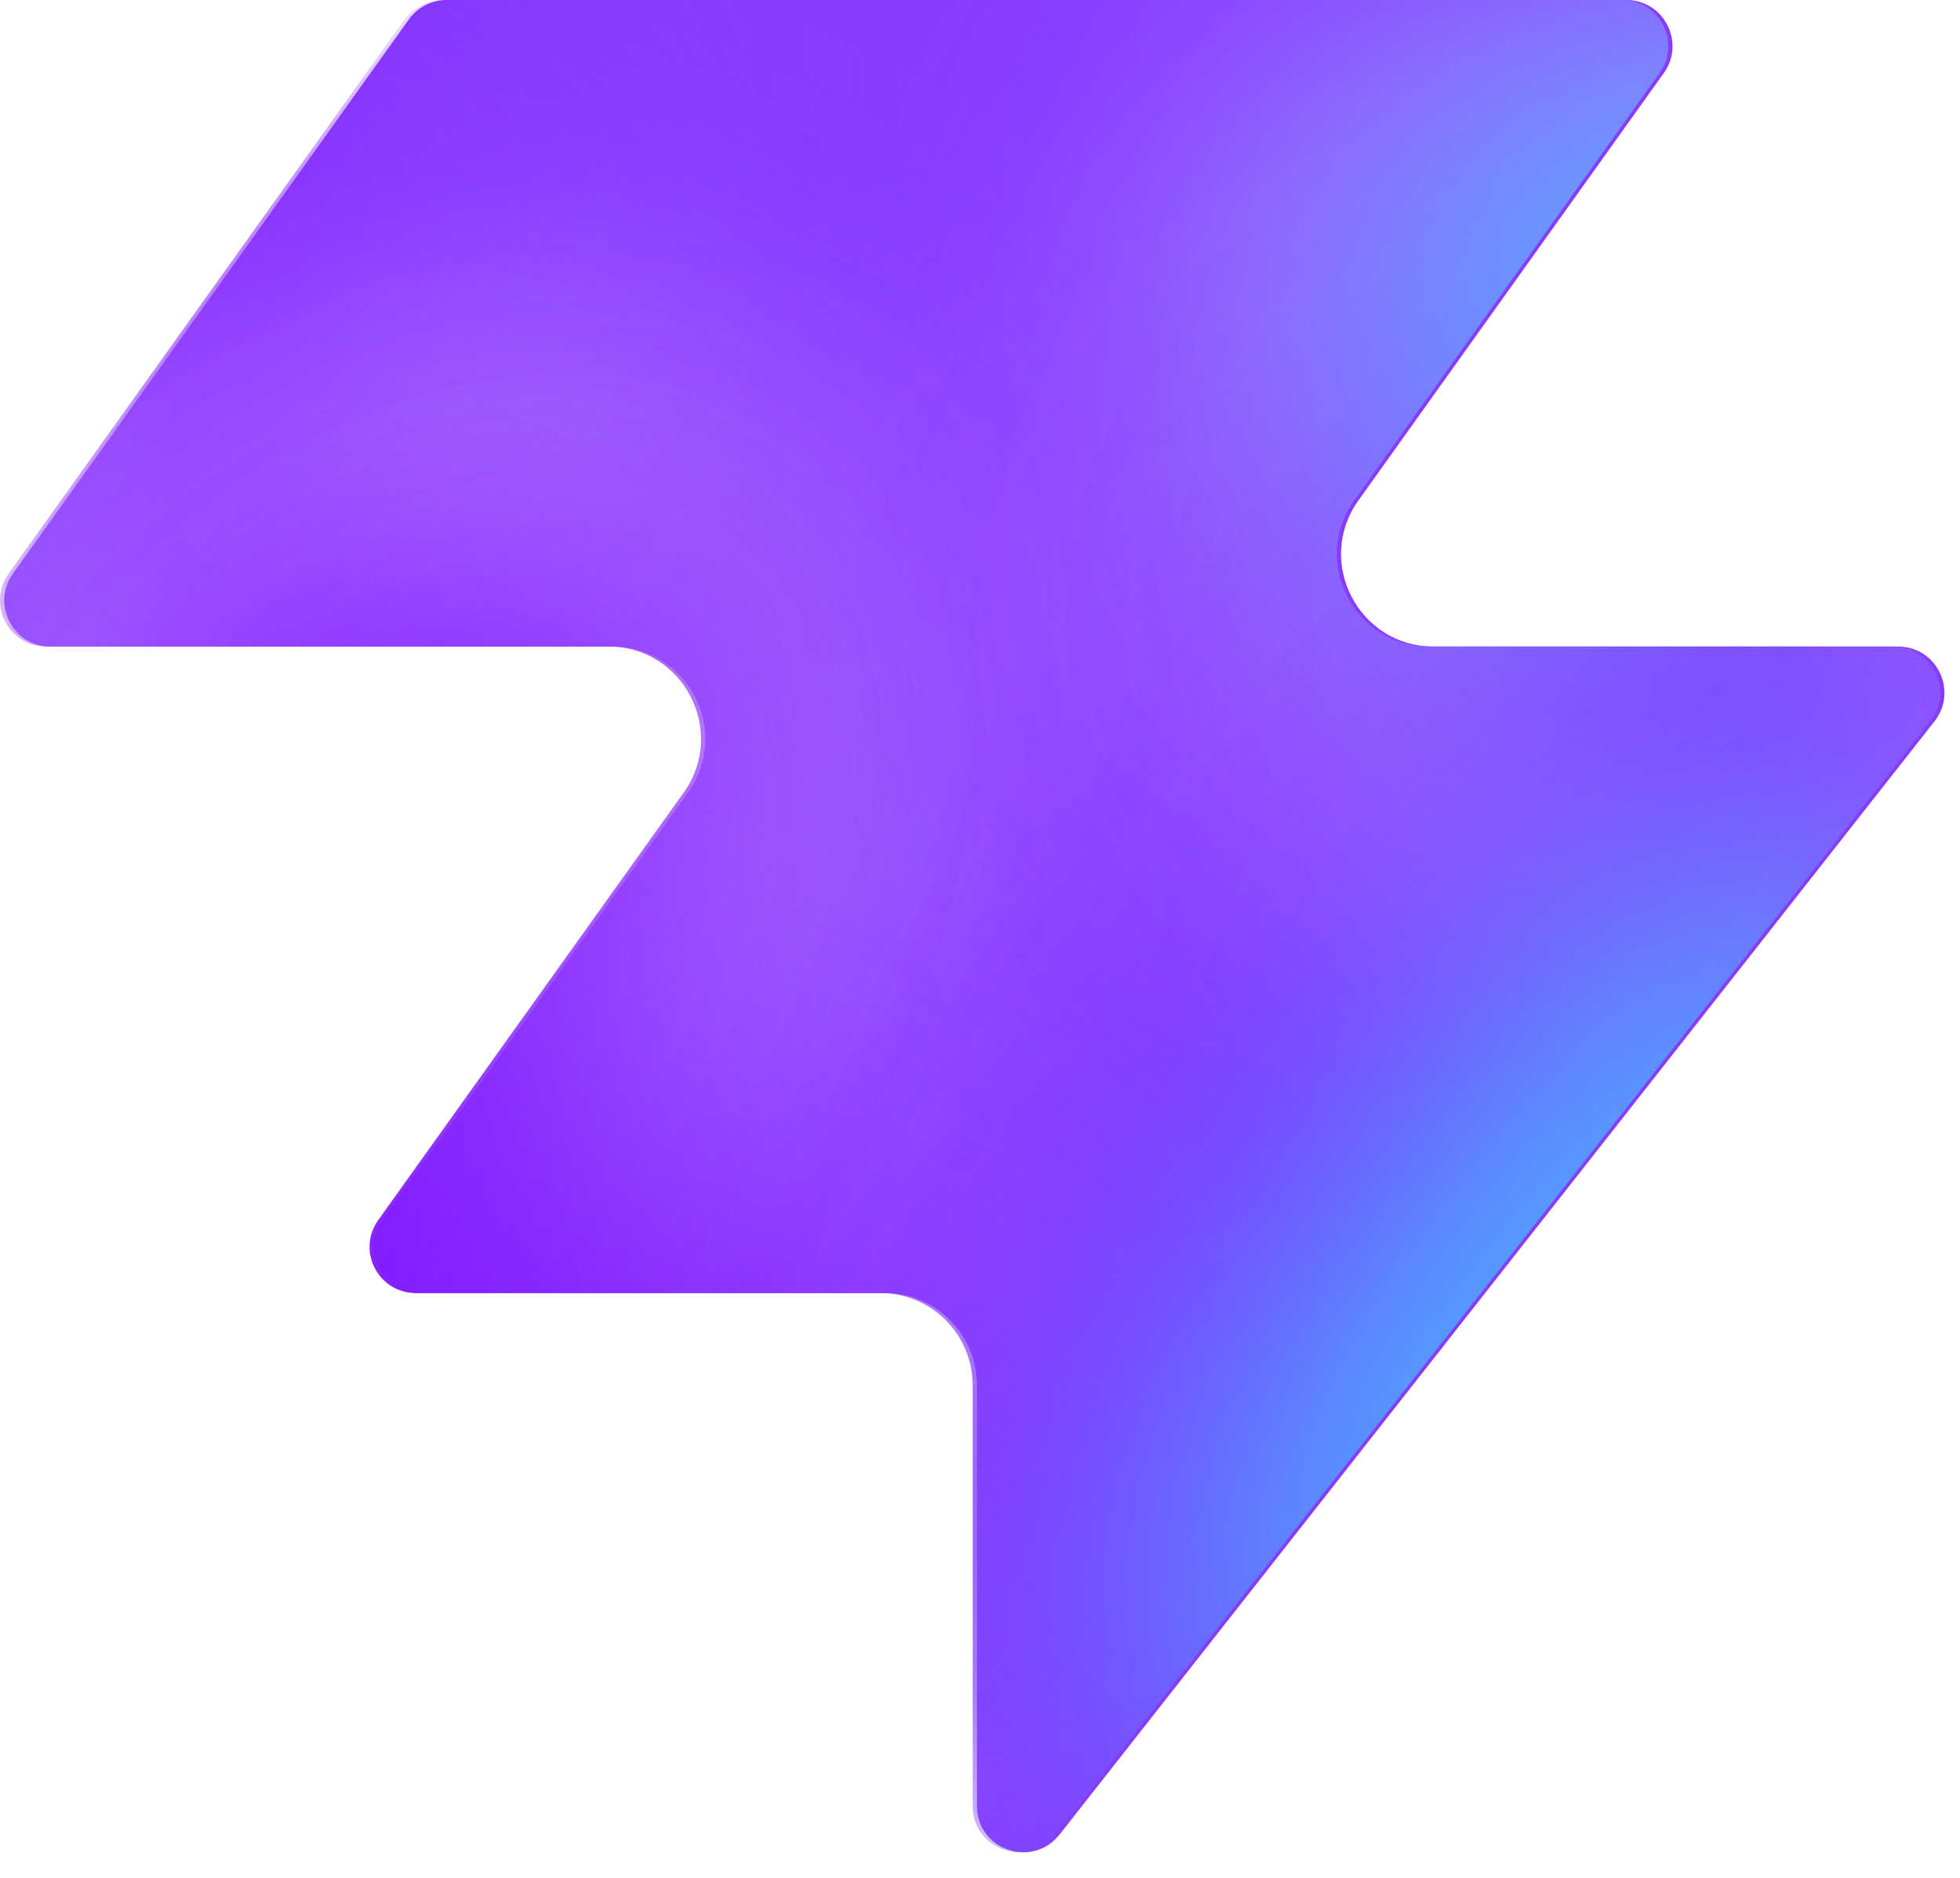
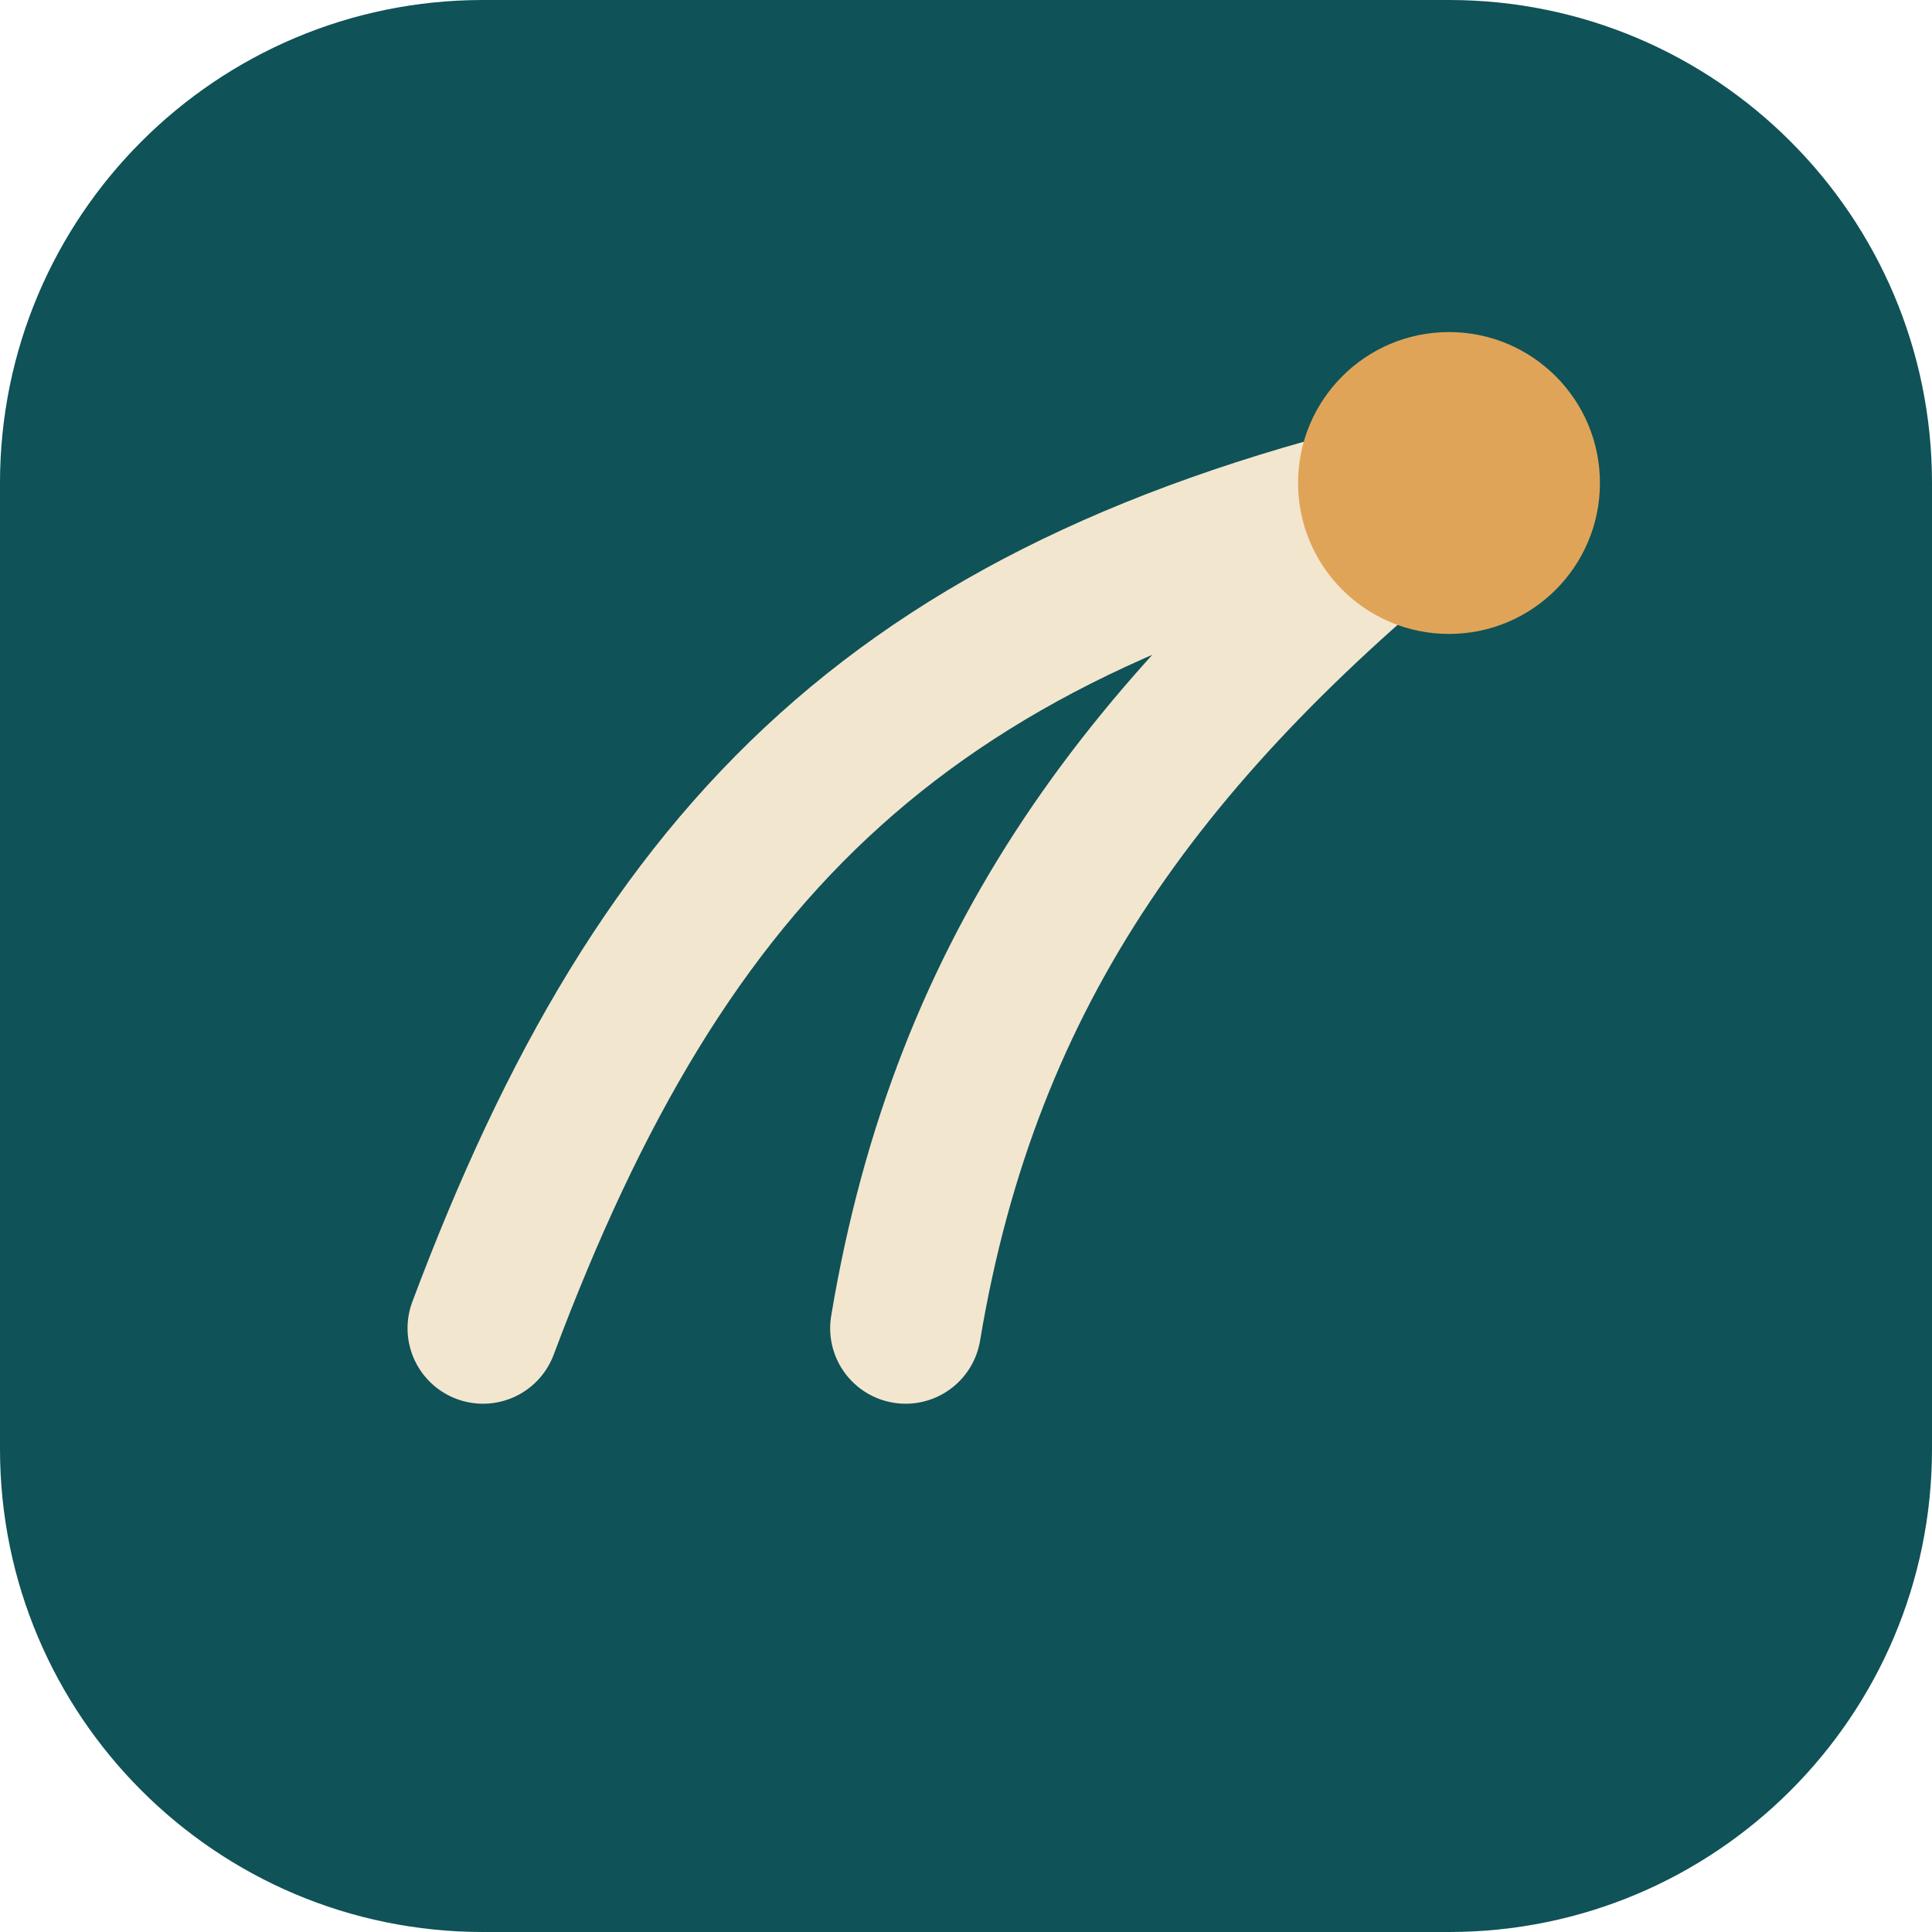
- <svg xmlns="http://www.w3.org/2000/svg" width="48" height="46" fill="none" viewBox="0 0 48 46">
-   <path fill="#863bff" d="M25.946 44.938c-.664.845-2.021.375-2.021-.698V33.937a2.26 2.26 0 0 0-2.262-2.262H10.287c-.92 0-1.456-1.04-.92-1.788l7.48-10.471c1.07-1.497 0-3.578-1.842-3.578H1.237c-.92 0-1.456-1.04-.92-1.788L10.013.474c.214-.297.556-.474.92-.474h28.894c.92 0 1.456 1.04.92 1.788l-7.48 10.471c-1.07 1.498 0 3.579 1.842 3.579h11.377c.943 0 1.473 1.088.89 1.83L25.947 44.94z" style="fill:#863bff;fill:color(display-p3 .525 .23 1);fill-opacity:1" />
-   <mask id="a" width="48" height="46" x="0" y="0" maskUnits="userSpaceOnUse" style="mask-type:alpha">
-     <path fill="#000" d="M25.842 44.938c-.664.844-2.021.375-2.021-.698V33.937a2.26 2.26 0 0 0-2.262-2.262H10.183c-.92 0-1.456-1.04-.92-1.788l7.48-10.471c1.07-1.498 0-3.579-1.842-3.579H1.133c-.92 0-1.456-1.04-.92-1.787L9.91.473c.214-.297.556-.474.92-.474h28.894c.92 0 1.456 1.04.92 1.788l-7.48 10.471c-1.07 1.498 0 3.578 1.842 3.578h11.377c.943 0 1.473 1.088.89 1.832L25.843 44.94z" style="fill:#000;fill-opacity:1" />
-   </mask>
-   <g mask="url(#a)">
-     <g filter="url(#b)">
-       <ellipse cx="5.508" cy="14.704" fill="#ede6ff" rx="5.508" ry="14.704" style="fill:#ede6ff;fill:color(display-p3 .927 .903 1);fill-opacity:1" transform="matrix(.00324 1 1 -.00324 -4.47 31.516)" />
-     </g>
-     <g filter="url(#c)">
-       <ellipse cx="10.399" cy="29.851" fill="#ede6ff" rx="10.399" ry="29.851" style="fill:#ede6ff;fill:color(display-p3 .927 .903 1);fill-opacity:1" transform="matrix(.00324 1 1 -.00324 -39.328 7.883)" />
-     </g>
-     <g filter="url(#d)">
-       <ellipse cx="5.508" cy="30.487" fill="#7e14ff" rx="5.508" ry="30.487" style="fill:#7e14ff;fill:color(display-p3 .492 .077 1);fill-opacity:1" transform="rotate(89.814 -25.913 -14.639)scale(1 -1)" />
-     </g>
-     <g filter="url(#e)">
-       <ellipse cx="5.508" cy="30.599" fill="#7e14ff" rx="5.508" ry="30.599" style="fill:#7e14ff;fill:color(display-p3 .492 .077 1);fill-opacity:1" transform="rotate(89.814 -32.644 -3.334)scale(1 -1)" />
-     </g>
-     <g filter="url(#f)">
-       <ellipse cx="5.508" cy="30.599" fill="#7e14ff" rx="5.508" ry="30.599" style="fill:#7e14ff;fill:color(display-p3 .492 .077 1);fill-opacity:1" transform="matrix(.00324 1 1 -.00324 -34.34 30.47)" />
-     </g>
-     <g filter="url(#g)">
-       <ellipse cx="14.072" cy="22.078" fill="#ede6ff" rx="14.072" ry="22.078" style="fill:#ede6ff;fill:color(display-p3 .927 .903 1);fill-opacity:1" transform="rotate(93.35 24.506 48.493)scale(-1 1)" />
-     </g>
-     <g filter="url(#h)">
-       <ellipse cx="3.47" cy="21.501" fill="#7e14ff" rx="3.47" ry="21.501" style="fill:#7e14ff;fill:color(display-p3 .492 .077 1);fill-opacity:1" transform="rotate(89.009 28.708 47.59)scale(-1 1)" />
-     </g>
-     <g filter="url(#i)">
-       <ellipse cx="3.47" cy="21.501" fill="#7e14ff" rx="3.47" ry="21.501" style="fill:#7e14ff;fill:color(display-p3 .492 .077 1);fill-opacity:1" transform="rotate(89.009 28.708 47.59)scale(-1 1)" />
-     </g>
-     <g filter="url(#j)">
-       <ellipse cx=".387" cy="8.972" fill="#7e14ff" rx="4.407" ry="29.108" style="fill:#7e14ff;fill:color(display-p3 .492 .077 1);fill-opacity:1" transform="rotate(39.51 .387 8.972)" />
-     </g>
-     <g filter="url(#k)">
-       <ellipse cx="47.523" cy="-6.092" fill="#7e14ff" rx="4.407" ry="29.108" style="fill:#7e14ff;fill:color(display-p3 .492 .077 1);fill-opacity:1" transform="rotate(37.892 47.523 -6.092)" />
-     </g>
-     <g filter="url(#l)">
-       <ellipse cx="41.412" cy="6.333" fill="#47bfff" rx="5.971" ry="9.665" style="fill:#47bfff;fill:color(display-p3 .28 .748 1);fill-opacity:1" transform="rotate(37.892 41.412 6.333)" />
-     </g>
-     <g filter="url(#m)">
-       <ellipse cx="-1.879" cy="38.332" fill="#7e14ff" rx="4.407" ry="29.108" style="fill:#7e14ff;fill:color(display-p3 .492 .077 1);fill-opacity:1" transform="rotate(37.892 -1.88 38.332)" />
-     </g>
-     <g filter="url(#n)">
-       <ellipse cx="-1.879" cy="38.332" fill="#7e14ff" rx="4.407" ry="29.108" style="fill:#7e14ff;fill:color(display-p3 .492 .077 1);fill-opacity:1" transform="rotate(37.892 -1.88 38.332)" />
-     </g>
-     <g filter="url(#o)">
-       <ellipse cx="35.651" cy="29.907" fill="#7e14ff" rx="4.407" ry="29.108" style="fill:#7e14ff;fill:color(display-p3 .492 .077 1);fill-opacity:1" transform="rotate(37.892 35.651 29.907)" />
-     </g>
-     <g filter="url(#p)">
-       <ellipse cx="38.418" cy="32.4" fill="#47bfff" rx="5.971" ry="15.297" style="fill:#47bfff;fill:color(display-p3 .28 .748 1);fill-opacity:1" transform="rotate(37.892 38.418 32.4)" />
-     </g>
-   </g>
-   <defs>
-     <filter id="b" width="60.045" height="41.654" x="-19.77" y="16.149" color-interpolation-filters="sRGB" filterUnits="userSpaceOnUse">
-       <feFlood flood-opacity="0" result="BackgroundImageFix" />
-       <feBlend in="SourceGraphic" in2="BackgroundImageFix" result="shape" />
-       <feGaussianBlur result="effect1_foregroundBlur_2002_17158" stdDeviation="7.659" />
-     </filter>
-     <filter id="c" width="90.34" height="51.437" x="-54.613" y="-7.533" color-interpolation-filters="sRGB" filterUnits="userSpaceOnUse">
-       <feFlood flood-opacity="0" result="BackgroundImageFix" />
-       <feBlend in="SourceGraphic" in2="BackgroundImageFix" result="shape" />
-       <feGaussianBlur result="effect1_foregroundBlur_2002_17158" stdDeviation="7.659" />
-     </filter>
-     <filter id="d" width="79.355" height="29.4" x="-49.64" y="2.03" color-interpolation-filters="sRGB" filterUnits="userSpaceOnUse">
-       <feFlood flood-opacity="0" result="BackgroundImageFix" />
-       <feBlend in="SourceGraphic" in2="BackgroundImageFix" result="shape" />
-       <feGaussianBlur result="effect1_foregroundBlur_2002_17158" stdDeviation="4.596" />
-     </filter>
-     <filter id="e" width="79.579" height="29.4" x="-45.045" y="20.029" color-interpolation-filters="sRGB" filterUnits="userSpaceOnUse">
-       <feFlood flood-opacity="0" result="BackgroundImageFix" />
-       <feBlend in="SourceGraphic" in2="BackgroundImageFix" result="shape" />
-       <feGaussianBlur result="effect1_foregroundBlur_2002_17158" stdDeviation="4.596" />
-     </filter>
-     <filter id="f" width="79.579" height="29.4" x="-43.513" y="21.178" color-interpolation-filters="sRGB" filterUnits="userSpaceOnUse">
-       <feFlood flood-opacity="0" result="BackgroundImageFix" />
-       <feBlend in="SourceGraphic" in2="BackgroundImageFix" result="shape" />
-       <feGaussianBlur result="effect1_foregroundBlur_2002_17158" stdDeviation="4.596" />
-     </filter>
-     <filter id="g" width="74.749" height="58.852" x="15.756" y="-17.901" color-interpolation-filters="sRGB" filterUnits="userSpaceOnUse">
-       <feFlood flood-opacity="0" result="BackgroundImageFix" />
-       <feBlend in="SourceGraphic" in2="BackgroundImageFix" result="shape" />
-       <feGaussianBlur result="effect1_foregroundBlur_2002_17158" stdDeviation="7.659" />
-     </filter>
-     <filter id="h" width="61.377" height="25.362" x="23.548" y="2.284" color-interpolation-filters="sRGB" filterUnits="userSpaceOnUse">
-       <feFlood flood-opacity="0" result="BackgroundImageFix" />
-       <feBlend in="SourceGraphic" in2="BackgroundImageFix" result="shape" />
-       <feGaussianBlur result="effect1_foregroundBlur_2002_17158" stdDeviation="4.596" />
-     </filter>
-     <filter id="i" width="61.377" height="25.362" x="23.548" y="2.284" color-interpolation-filters="sRGB" filterUnits="userSpaceOnUse">
-       <feFlood flood-opacity="0" result="BackgroundImageFix" />
-       <feBlend in="SourceGraphic" in2="BackgroundImageFix" result="shape" />
-       <feGaussianBlur result="effect1_foregroundBlur_2002_17158" stdDeviation="4.596" />
-     </filter>
-     <filter id="j" width="56.045" height="63.649" x="-27.636" y="-22.853" color-interpolation-filters="sRGB" filterUnits="userSpaceOnUse">
-       <feFlood flood-opacity="0" result="BackgroundImageFix" />
-       <feBlend in="SourceGraphic" in2="BackgroundImageFix" result="shape" />
-       <feGaussianBlur result="effect1_foregroundBlur_2002_17158" stdDeviation="4.596" />
-     </filter>
-     <filter id="k" width="54.814" height="64.646" x="20.116" y="-38.415" color-interpolation-filters="sRGB" filterUnits="userSpaceOnUse">
-       <feFlood flood-opacity="0" result="BackgroundImageFix" />
-       <feBlend in="SourceGraphic" in2="BackgroundImageFix" result="shape" />
-       <feGaussianBlur result="effect1_foregroundBlur_2002_17158" stdDeviation="4.596" />
-     </filter>
-     <filter id="l" width="33.541" height="35.313" x="24.641" y="-11.323" color-interpolation-filters="sRGB" filterUnits="userSpaceOnUse">
-       <feFlood flood-opacity="0" result="BackgroundImageFix" />
-       <feBlend in="SourceGraphic" in2="BackgroundImageFix" result="shape" />
-       <feGaussianBlur result="effect1_foregroundBlur_2002_17158" stdDeviation="4.596" />
-     </filter>
-     <filter id="m" width="54.814" height="64.646" x="-29.286" y="6.009" color-interpolation-filters="sRGB" filterUnits="userSpaceOnUse">
-       <feFlood flood-opacity="0" result="BackgroundImageFix" />
-       <feBlend in="SourceGraphic" in2="BackgroundImageFix" result="shape" />
-       <feGaussianBlur result="effect1_foregroundBlur_2002_17158" stdDeviation="4.596" />
-     </filter>
-     <filter id="n" width="54.814" height="64.646" x="-29.286" y="6.009" color-interpolation-filters="sRGB" filterUnits="userSpaceOnUse">
-       <feFlood flood-opacity="0" result="BackgroundImageFix" />
-       <feBlend in="SourceGraphic" in2="BackgroundImageFix" result="shape" />
-       <feGaussianBlur result="effect1_foregroundBlur_2002_17158" stdDeviation="4.596" />
-     </filter>
-     <filter id="o" width="54.814" height="64.646" x="8.244" y="-2.416" color-interpolation-filters="sRGB" filterUnits="userSpaceOnUse">
-       <feFlood flood-opacity="0" result="BackgroundImageFix" />
-       <feBlend in="SourceGraphic" in2="BackgroundImageFix" result="shape" />
-       <feGaussianBlur result="effect1_foregroundBlur_2002_17158" stdDeviation="4.596" />
-     </filter>
-     <filter id="p" width="39.409" height="43.623" x="18.713" y="10.588" color-interpolation-filters="sRGB" filterUnits="userSpaceOnUse">
-       <feFlood flood-opacity="0" result="BackgroundImageFix" />
-       <feBlend in="SourceGraphic" in2="BackgroundImageFix" result="shape" />
-       <feGaussianBlur result="effect1_foregroundBlur_2002_17158" stdDeviation="4.596" />
-     </filter>
-   </defs>
+ <svg xmlns="http://www.w3.org/2000/svg" viewBox="0 0 32 32">
+   <rect width="32" height="32" rx="8" fill="#0f5257" />
+   <path d="M8 22c3-8 7-12 16-14-5 4-8 8-9 14" fill="none" stroke="#f3e6cf" stroke-width="2.5" stroke-linecap="round" />
+   <circle cx="24" cy="8" r="2.5" fill="#e0a458" />
</svg>
